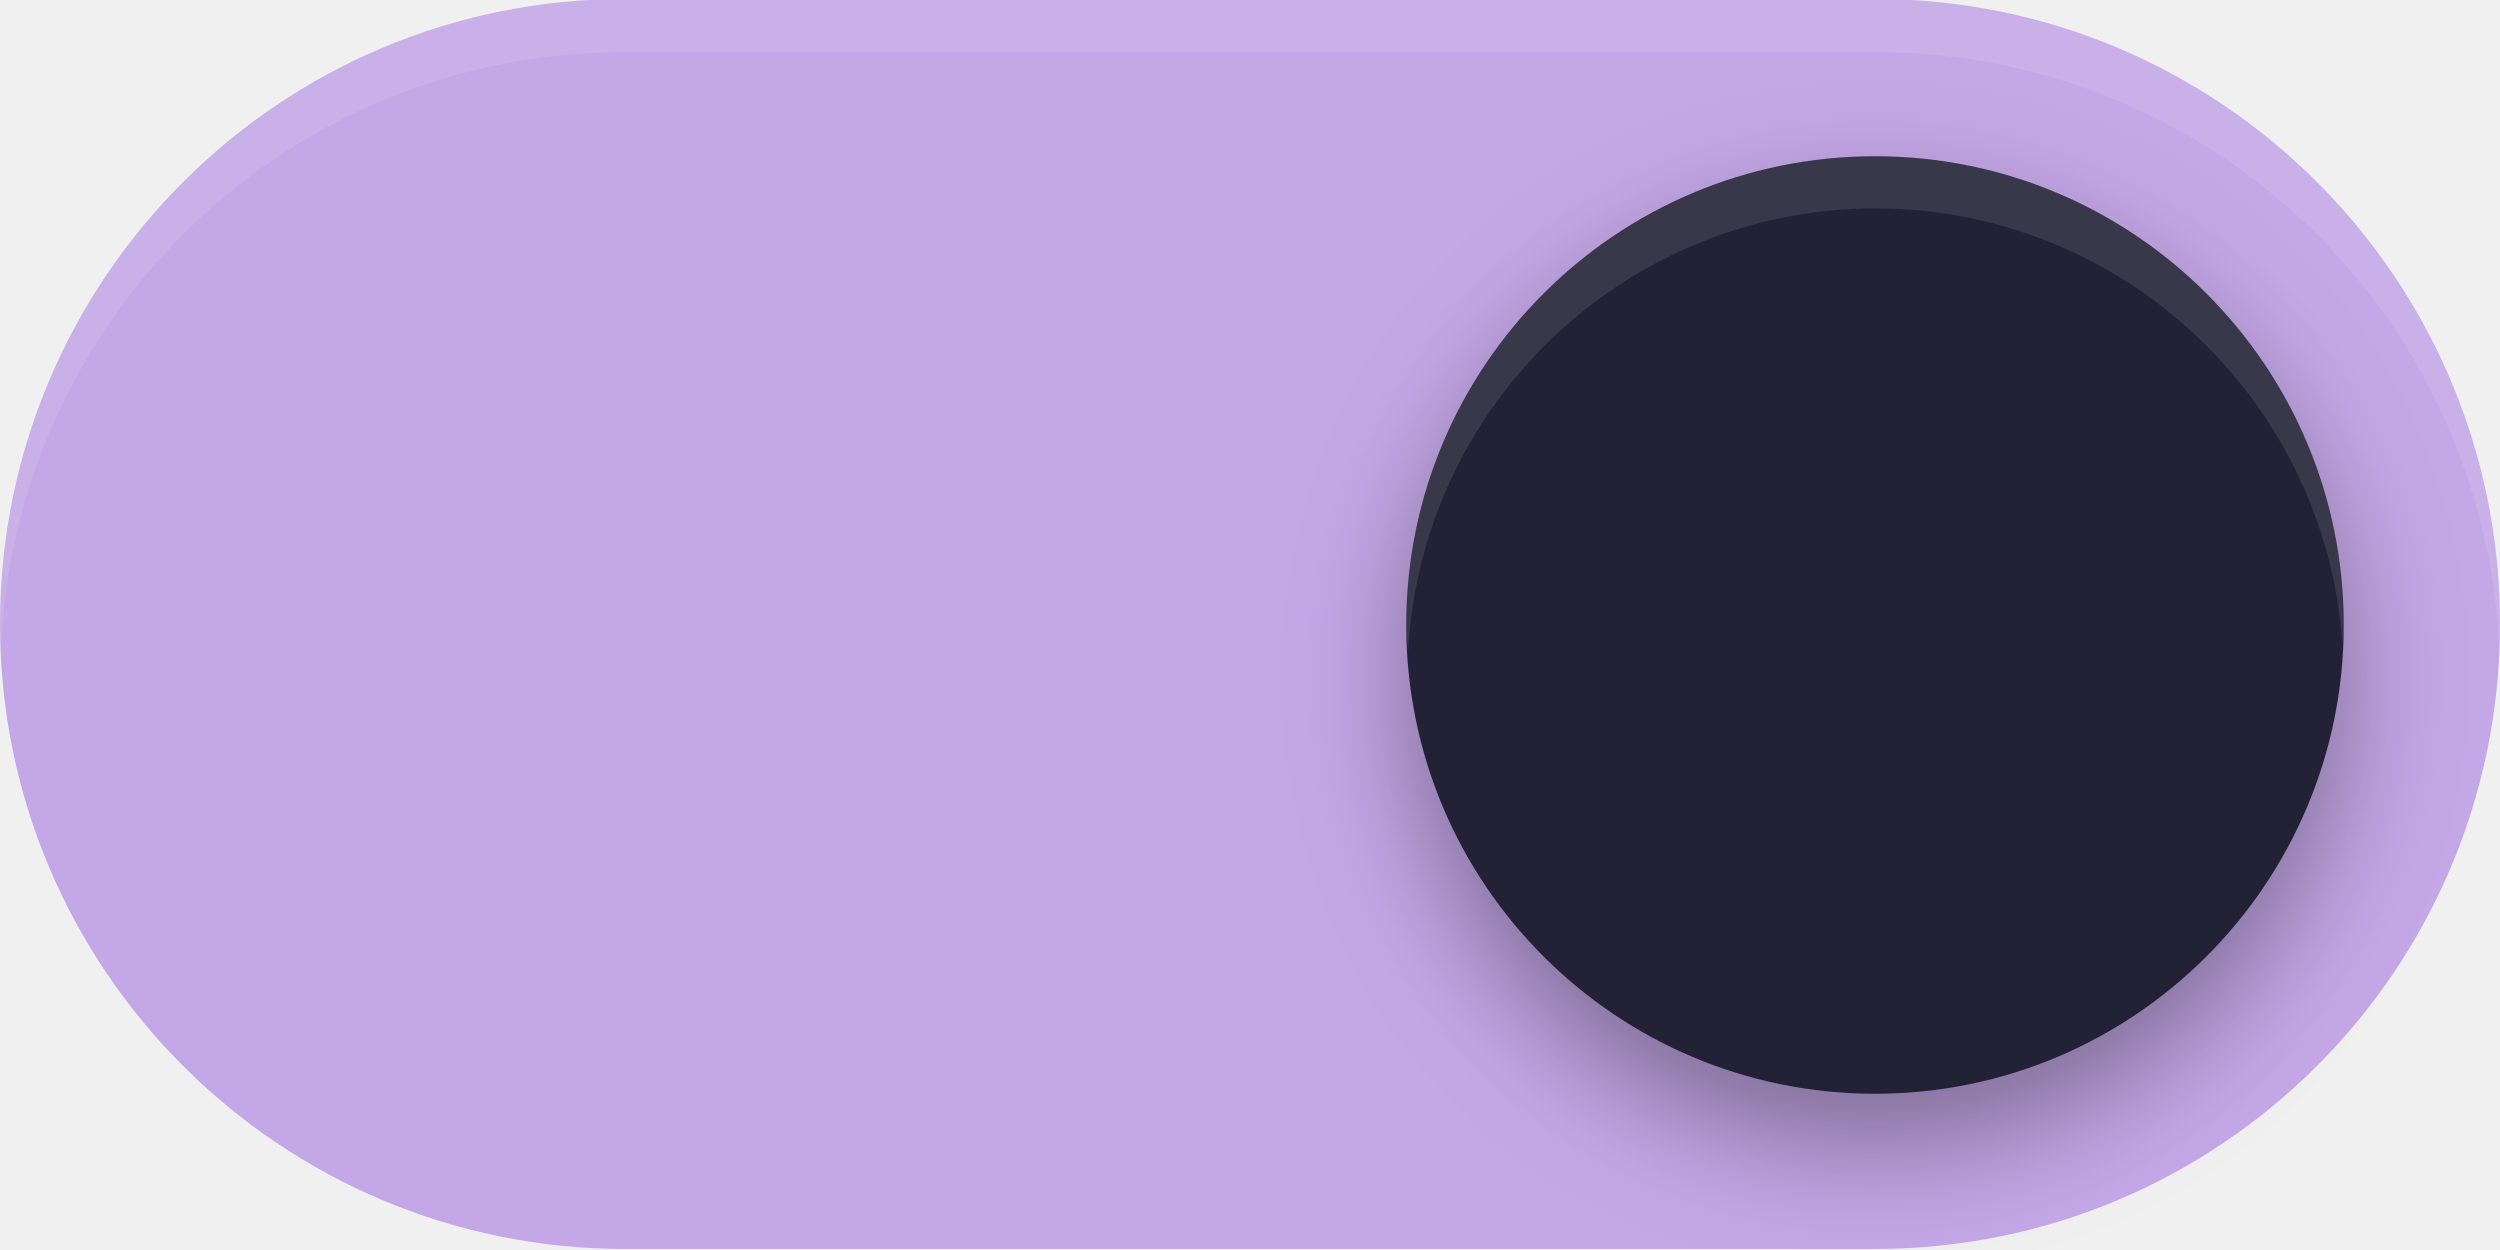
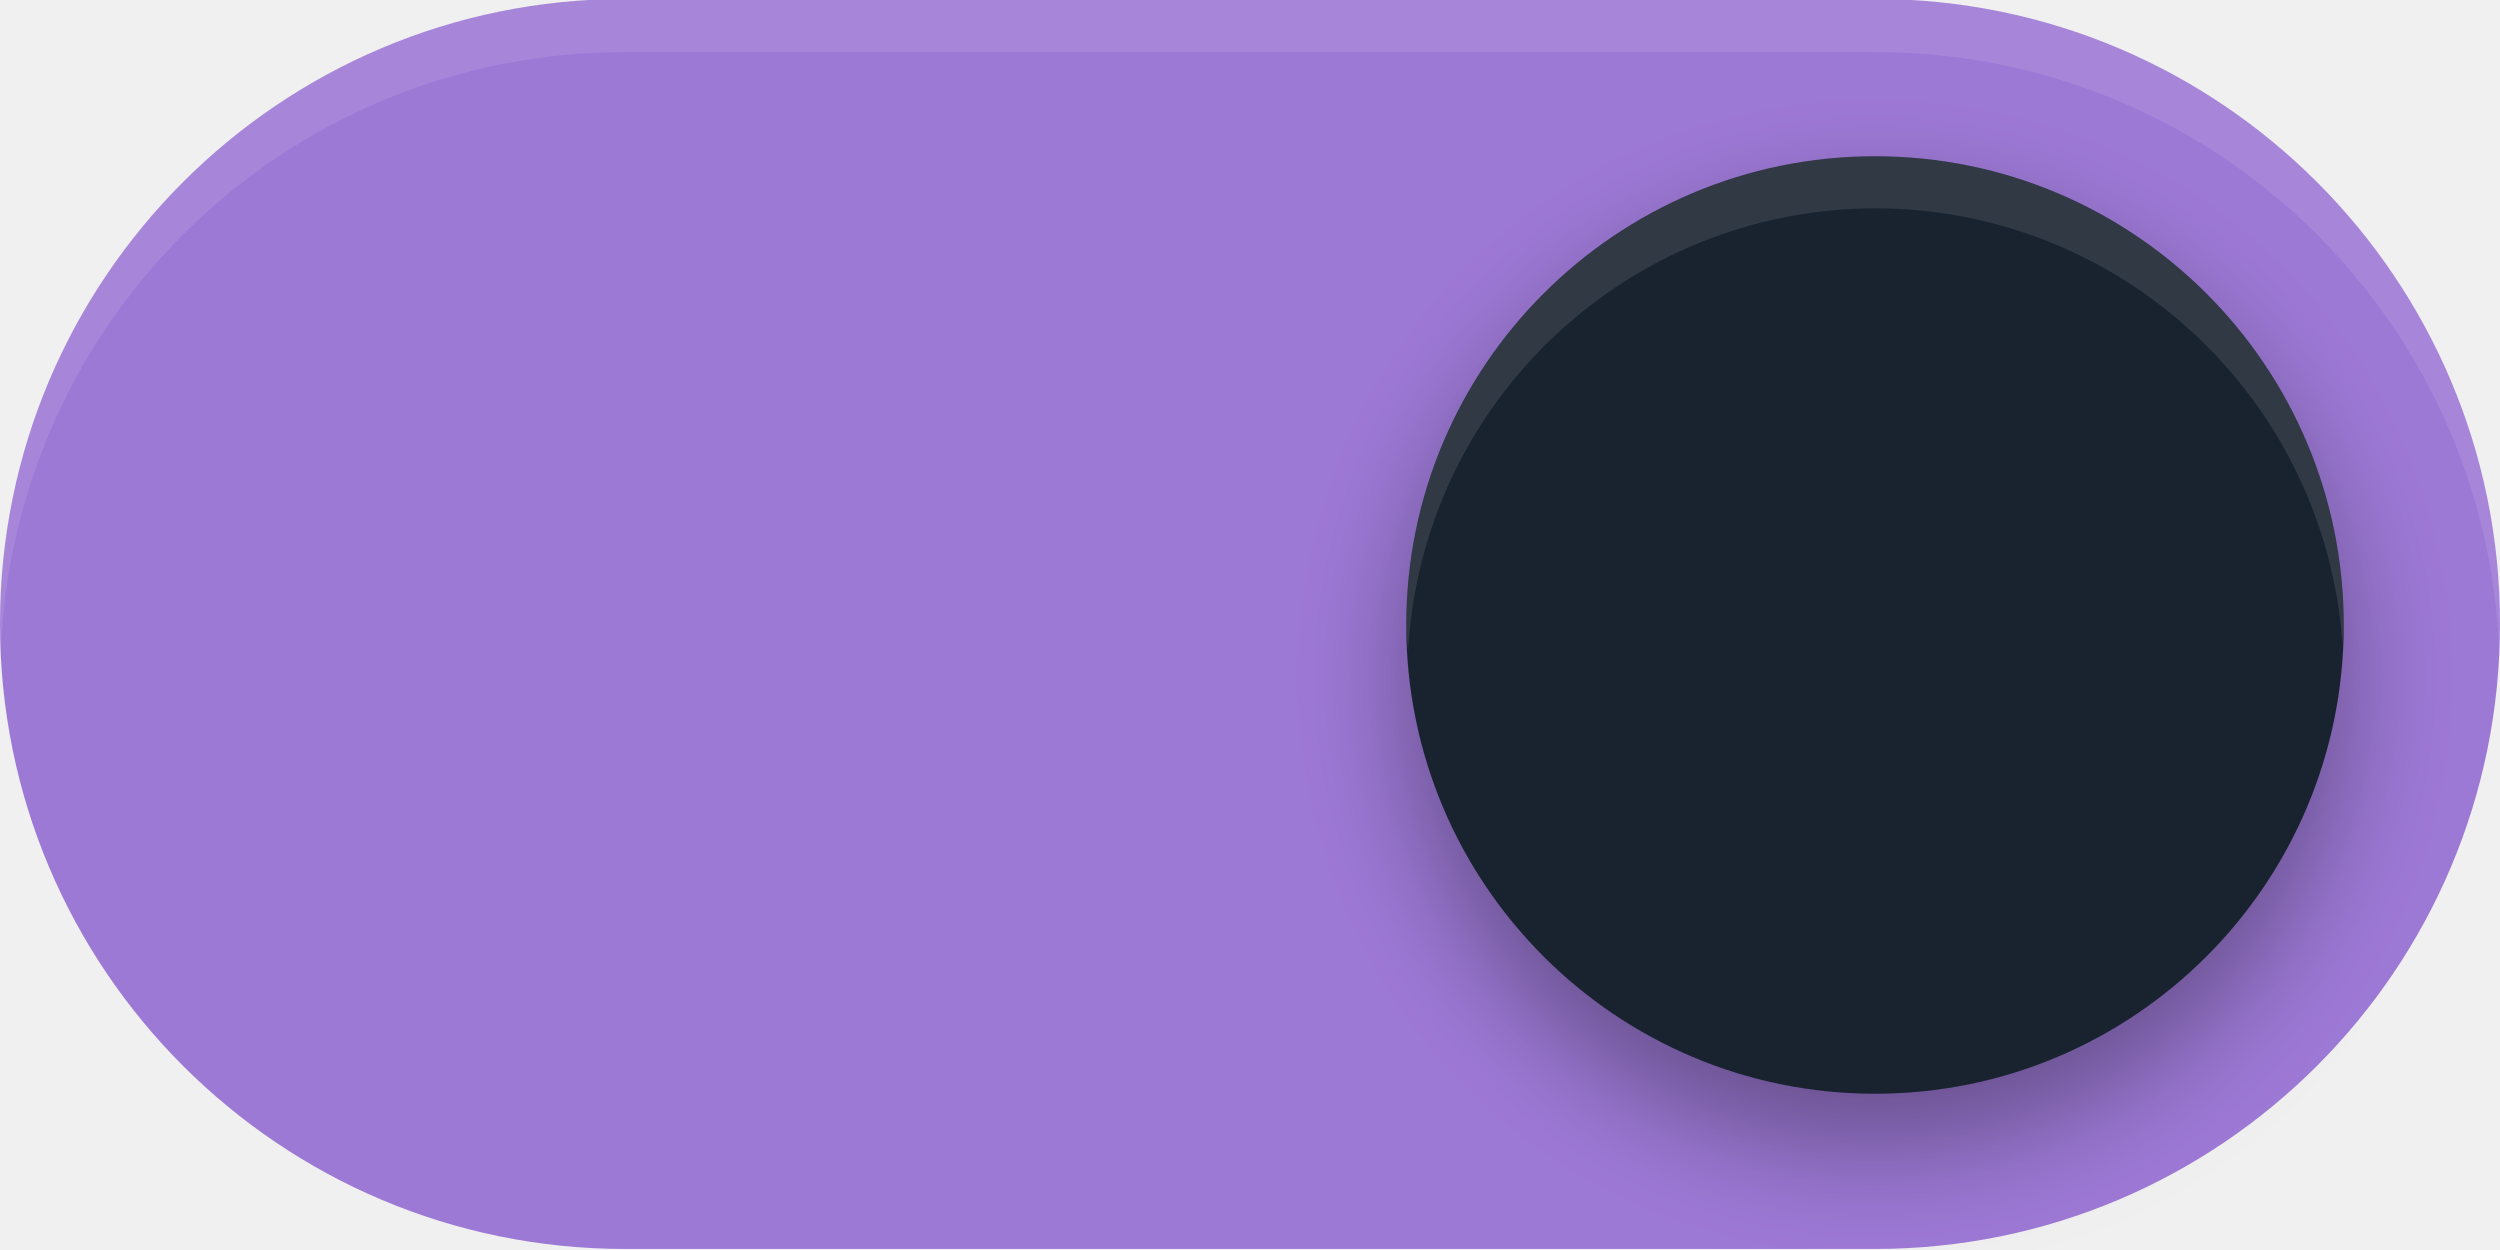
<svg xmlns="http://www.w3.org/2000/svg" width="48" height="24" version="1.1" id="svg939">
  <defs id="defs943">
    <filter style="color-interpolation-filters:sRGB" id="filter863" x="-0.147" y="-0.147" width="1.294" height="1.294">
      <feGaussianBlur stdDeviation="1.103" id="feGaussianBlur865" />
    </filter>
  </defs>
-   <rect transform="scale(-1,1)" x="-48" y="-0.02" width="48" height="24" rx="12" ry="12" fill="#009688" stroke-width="0" style="paint-order:stroke fill markers;fill:#c4a7e7;fill-opacity:1" id="rect2" />
+   <rect transform="scale(-1,1)" x="-48" y="-0.02" width="48" height="24" rx="12" ry="12" fill="#009688" stroke-width="0" style="paint-order:stroke fill markers;fill:#9d79d6;fill-opacity:1" id="rect2" />
  <circle cx="36" cy="13" r="9" fill="#ffffff" stroke-width="0" style="opacity:0.35;fill:#000000;paint-order:stroke fill markers;filter:url(#filter863)" id="circle307" />
-   <circle cx="36" cy="12" r="9" fill="#ffffff" stroke-width="0" style="paint-order:stroke fill markers;fill:#232136;fill-opacity:1" id="circle4" />
+   <circle cx="36" cy="12" r="9" fill="#ffffff" stroke-width="0" style="paint-order:stroke fill markers;fill:#192330;fill-opacity:1" id="circle4" />
  <path id="rect876" style="opacity:0.1;fill:#ffffff;paint-order:stroke fill markers" d="m 12,-0.02 c -6.648,0 -12,5.352 -12,12 0,0.171 0.007,0.34 0.014,0.51 C 0.279,6.081 5.523,1 12,1 H 36 C 42.477,1 47.721,6.081 47.986,12.49 47.993,12.321 48,12.152 48,11.98 48,5.332 42.648,-0.02 36,-0.02 Z" />
  <path id="circle1665" style="paint-order:stroke fill markers;fill:#ffffff;fill-opacity:1;opacity:0.1" d="M 36 3 A 9 9 0 0 0 27 12 A 9 9 0 0 0 27.035 12.5 A 9 9 0 0 1 36 4 A 9 9 0 0 1 44.975 12.359 A 9 9 0 0 0 45 12 A 9 9 0 0 0 36 3 z " />
</svg>
